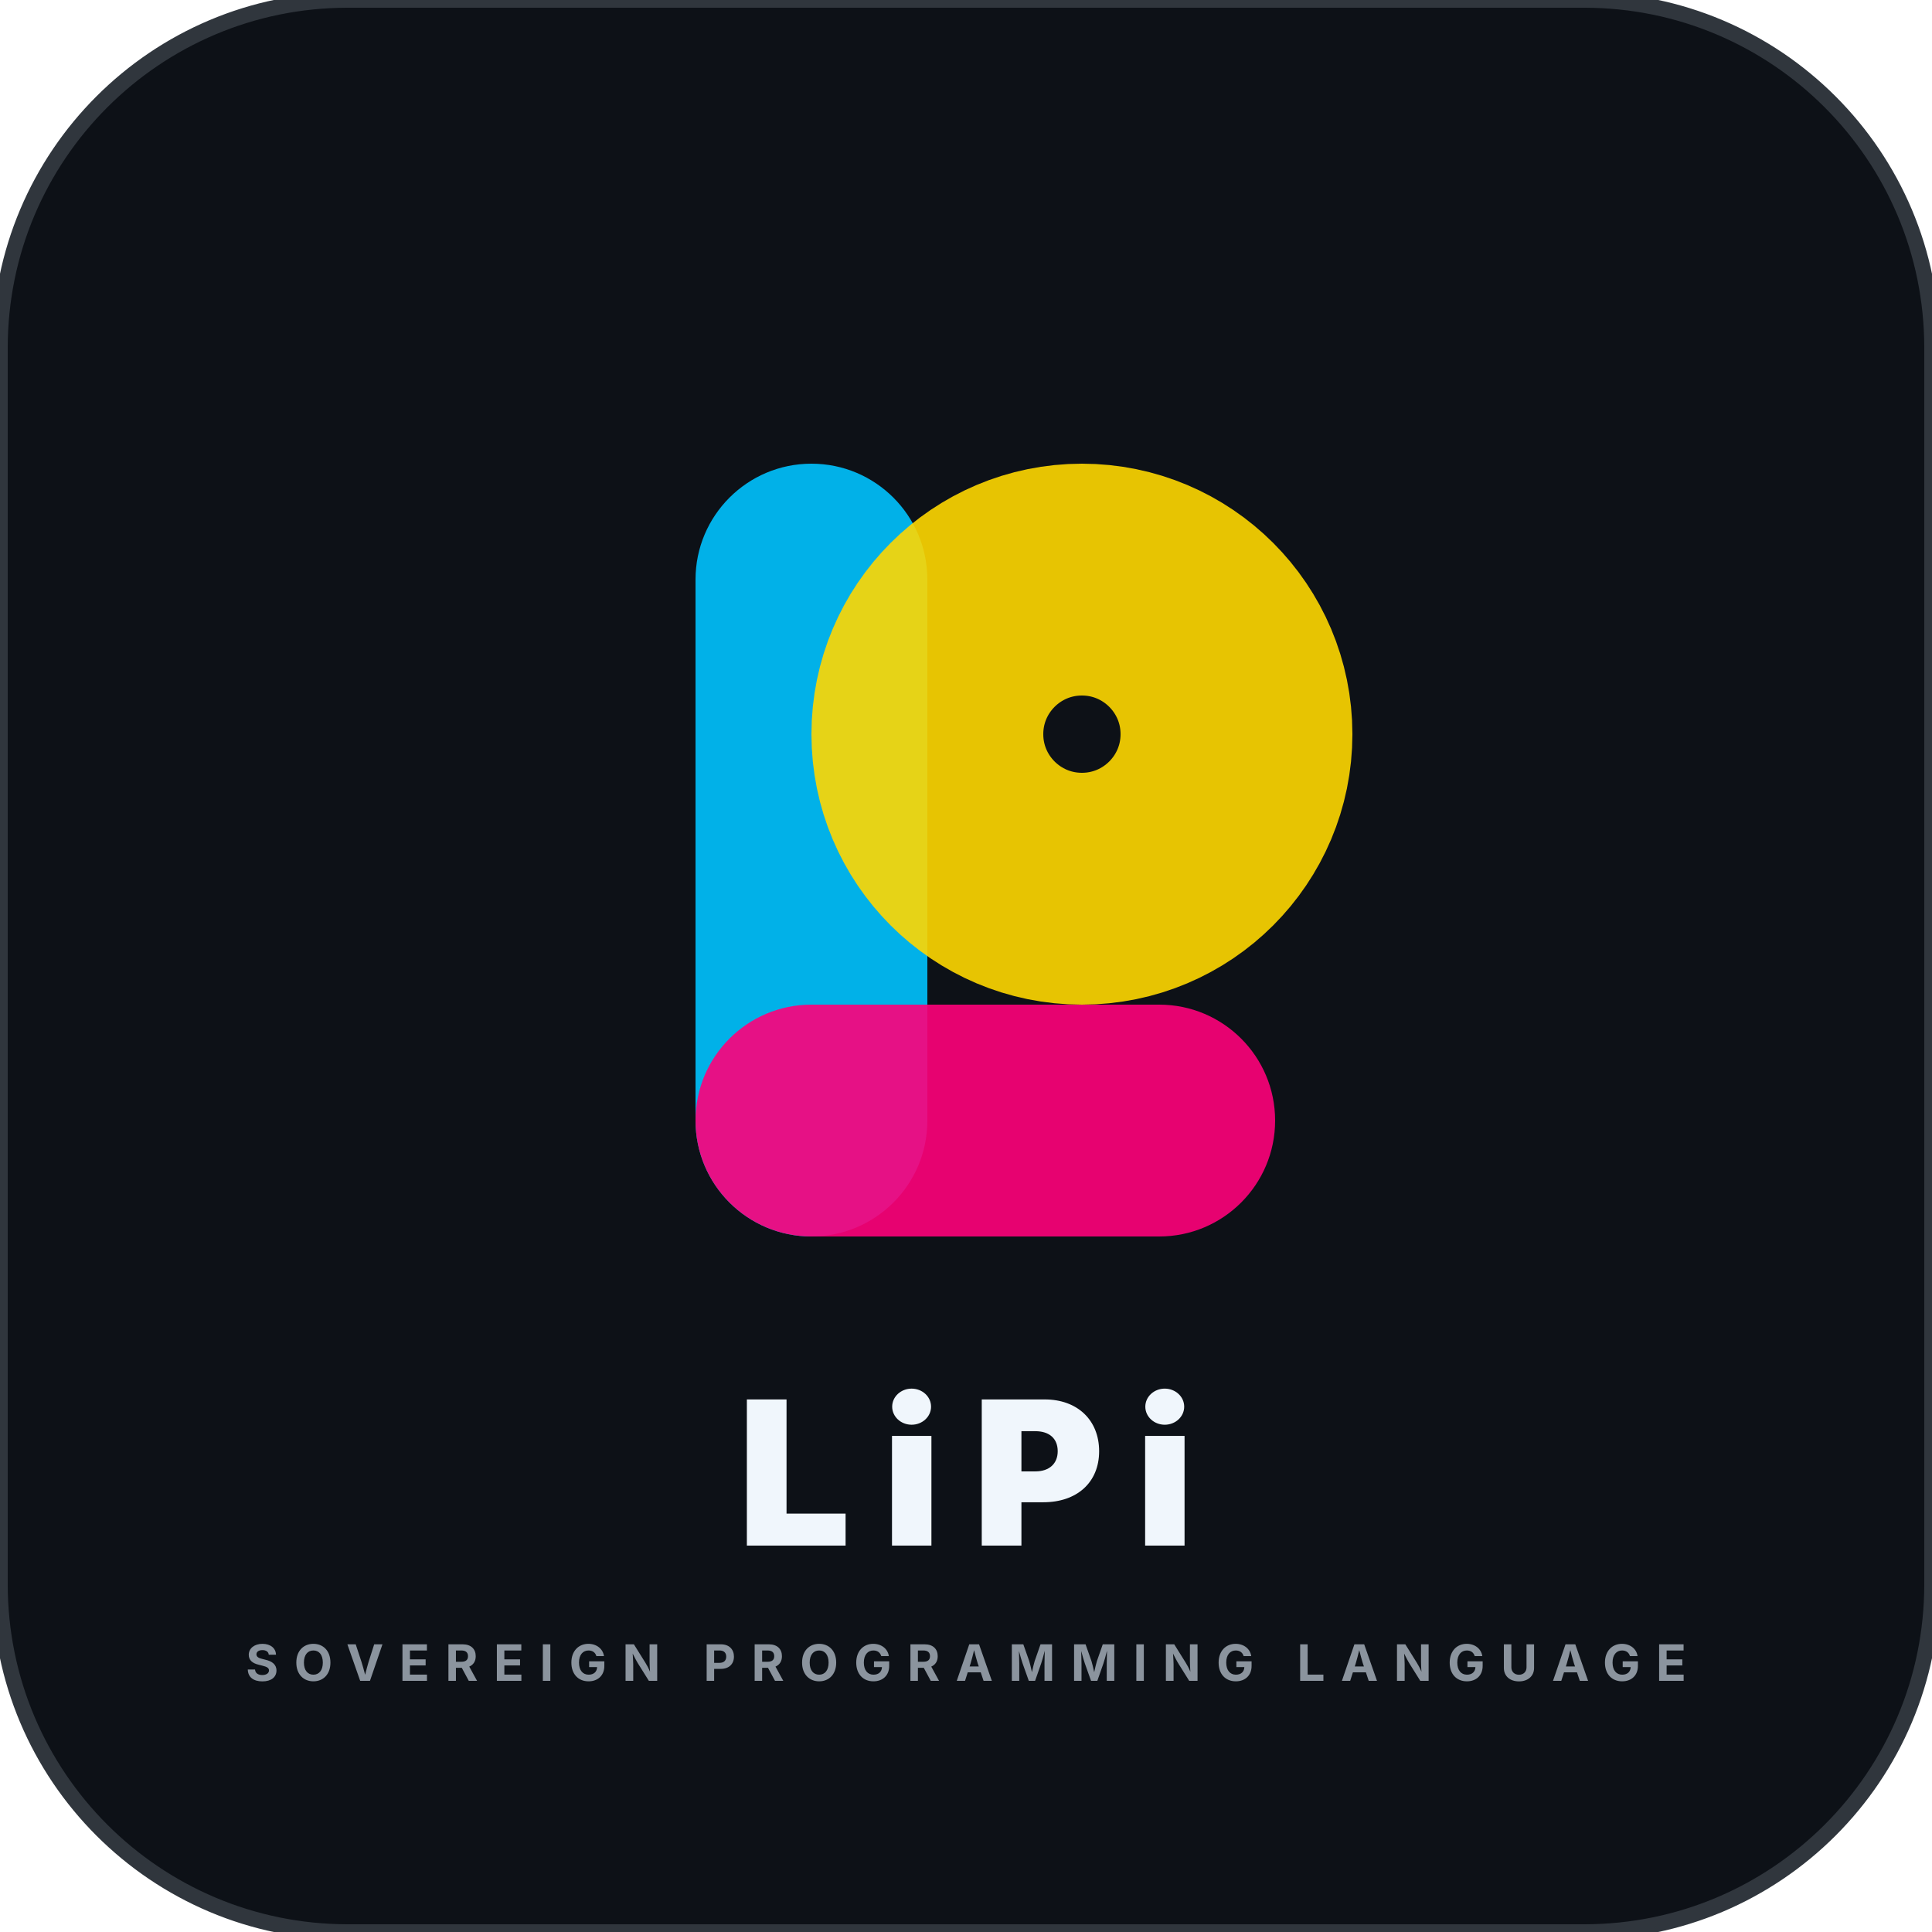
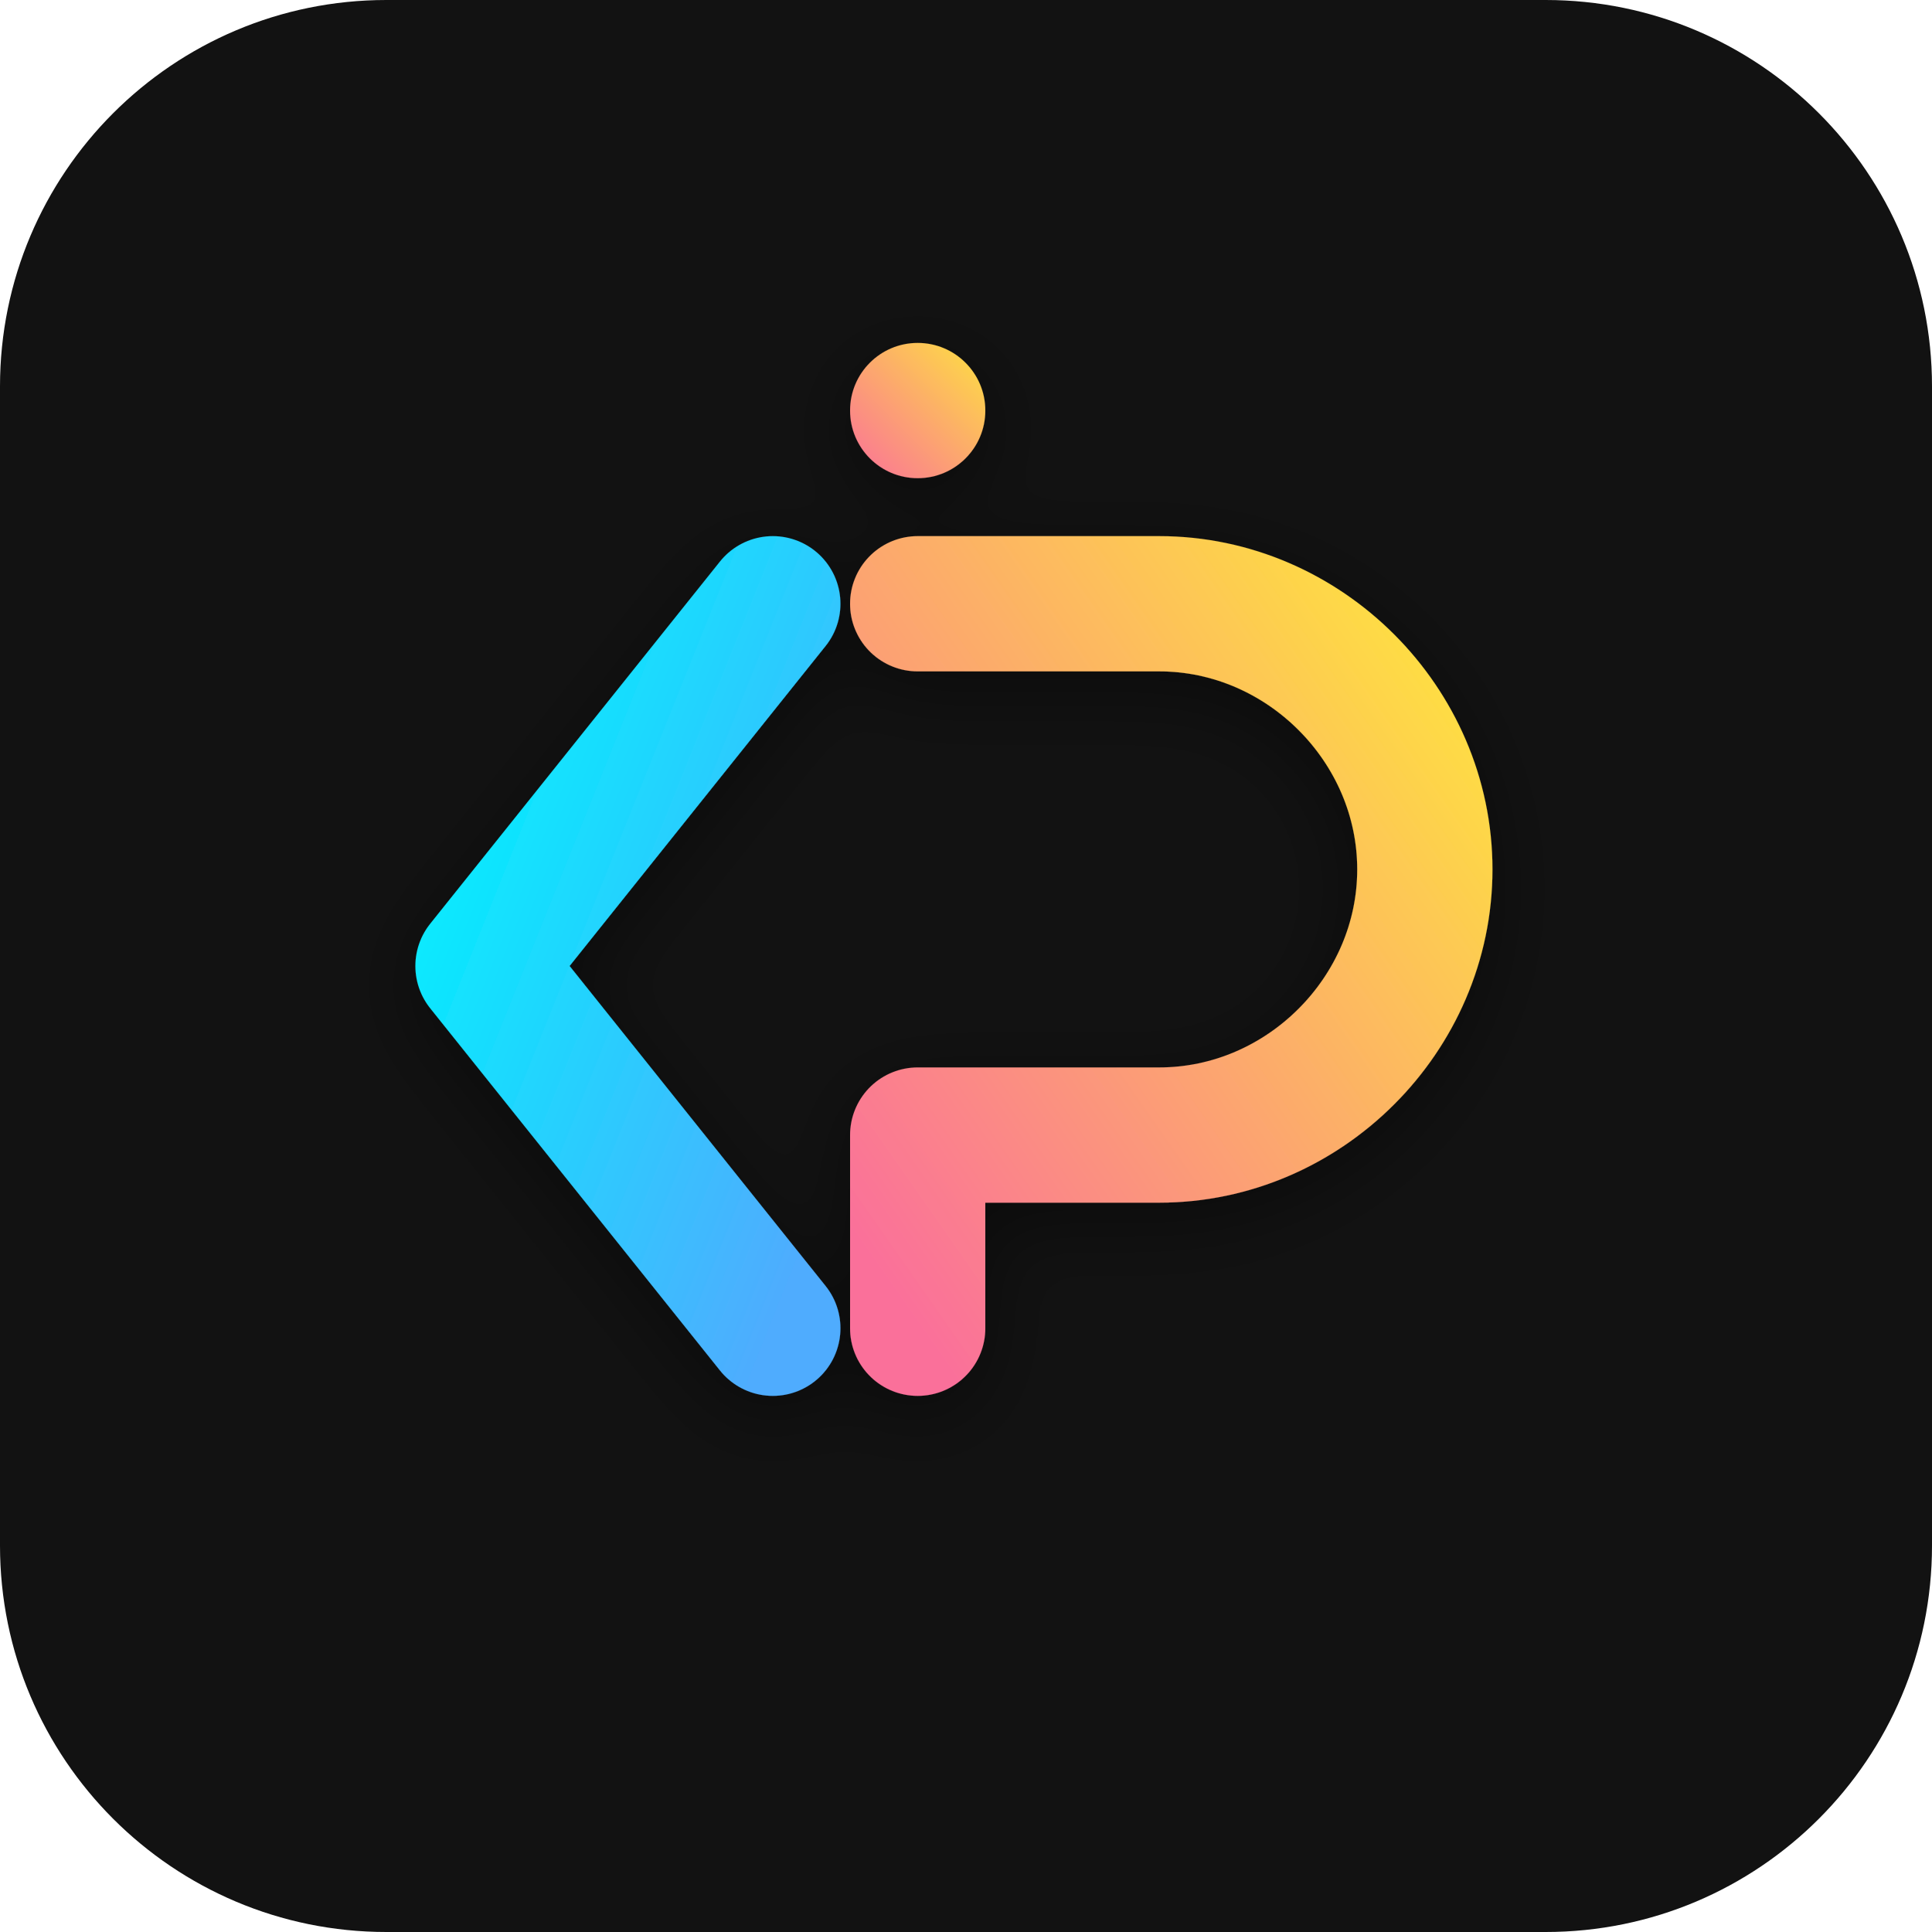
- <svg xmlns="http://www.w3.org/2000/svg" viewBox="0 0 500 500" width="100%" height="100%">
-   <rect width="500" height="500" rx="90" fill="#0D1117" stroke="#30363D" stroke-width="4" />
-   <g transform="translate(130, 90)">
-     <rect x="50" y="30" width="60" height="200" rx="30" fill="#00C2FF" opacity="0.9" />
-     <rect x="50" y="170" width="150" height="60" rx="30" fill="#FF007A" opacity="0.9" />
-     <circle cx="150" cy="100" r="40" fill="none" stroke="#FFD700" stroke-width="60" opacity="0.9" />
+ <svg xmlns="http://www.w3.org/2000/svg" viewBox="0 0 800 800" width="100%" height="100%">
+   <defs>
+     <linearGradient id="gradPrimary" x1="0%" y1="0%" x2="100%" y2="100%">
+       <stop offset="0%" stop-color="#00F2FE" />
+       <stop offset="100%" stop-color="#4FACFE" />
+     </linearGradient>
+     <linearGradient id="gradSecondary" x1="0%" y1="100%" x2="100%" y2="0%">
+       <stop offset="0%" stop-color="#FA709A" />
+       <stop offset="100%" stop-color="#FEE140" />
+     </linearGradient>
+     <filter id="glow" x="-20%" y="-20%" width="140%" height="140%">
+       <feDropShadow dx="0" dy="8" stdDeviation="16" flood-color="#000000" flood-opacity="0.4" />
+     </filter>
+   </defs>
+   <rect width="800" height="800" rx="160" fill="#121212" />
+   <g transform="translate(180, 200)" filter="url(#glow)">
+     <path d="M 140 50 L 20 200 L 140 350" fill="none" stroke="url(#gradPrimary)" stroke-width="56" stroke-linecap="round" stroke-linejoin="round" />
+     <path d="M 200 50 L 300 50 C 360 50 410 100 410 160 C 410 220 360 270 300 270 L 200 270 L 200 350" fill="none" stroke="url(#gradSecondary)" stroke-width="56" stroke-linecap="round" stroke-linejoin="round" />
+     <circle cx="200" cy="-30" r="28" fill="url(#gradSecondary)" />
  </g>
-   <text x="250" y="400" font-family="'Inter', -apple-system, BlinkMacSystemFont, 'Segoe UI', Roboto, sans-serif" font-size="52" font-weight="900" fill="#F0F6FC" text-anchor="middle" letter-spacing="8">LiPi</text>
-   <text x="250" y="435" font-family="'Inter', -apple-system, BlinkMacSystemFont, 'Segoe UI', Roboto, sans-serif" font-size="13" font-weight="700" fill="#8B949E" text-anchor="middle" letter-spacing="4">SOVEREIGN PROGRAMMING LANGUAGE</text>
</svg>
